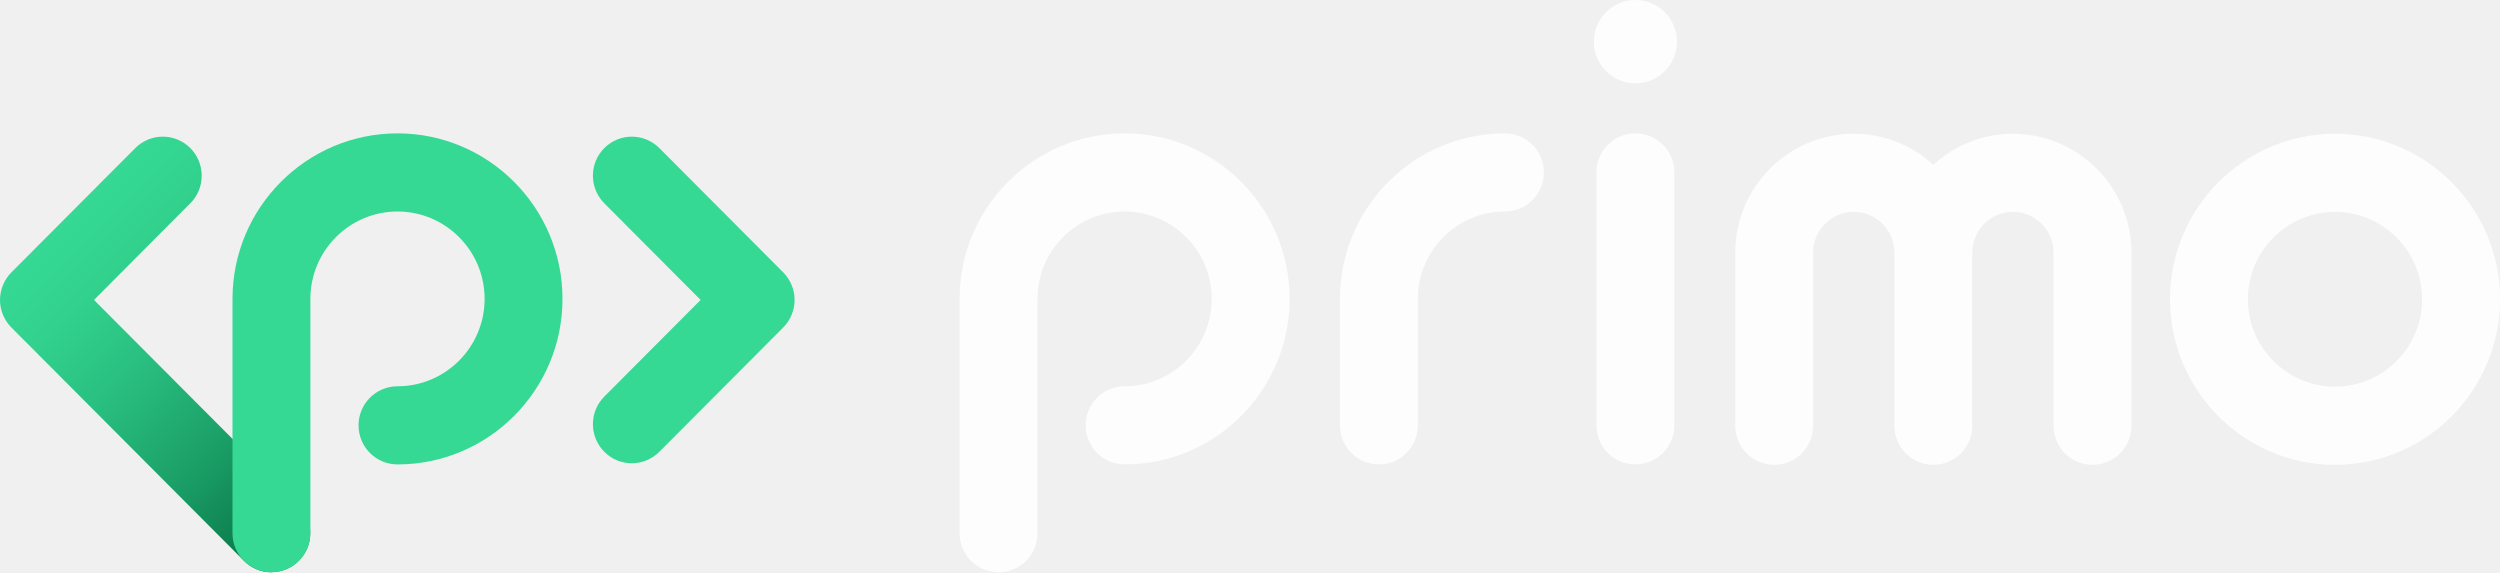
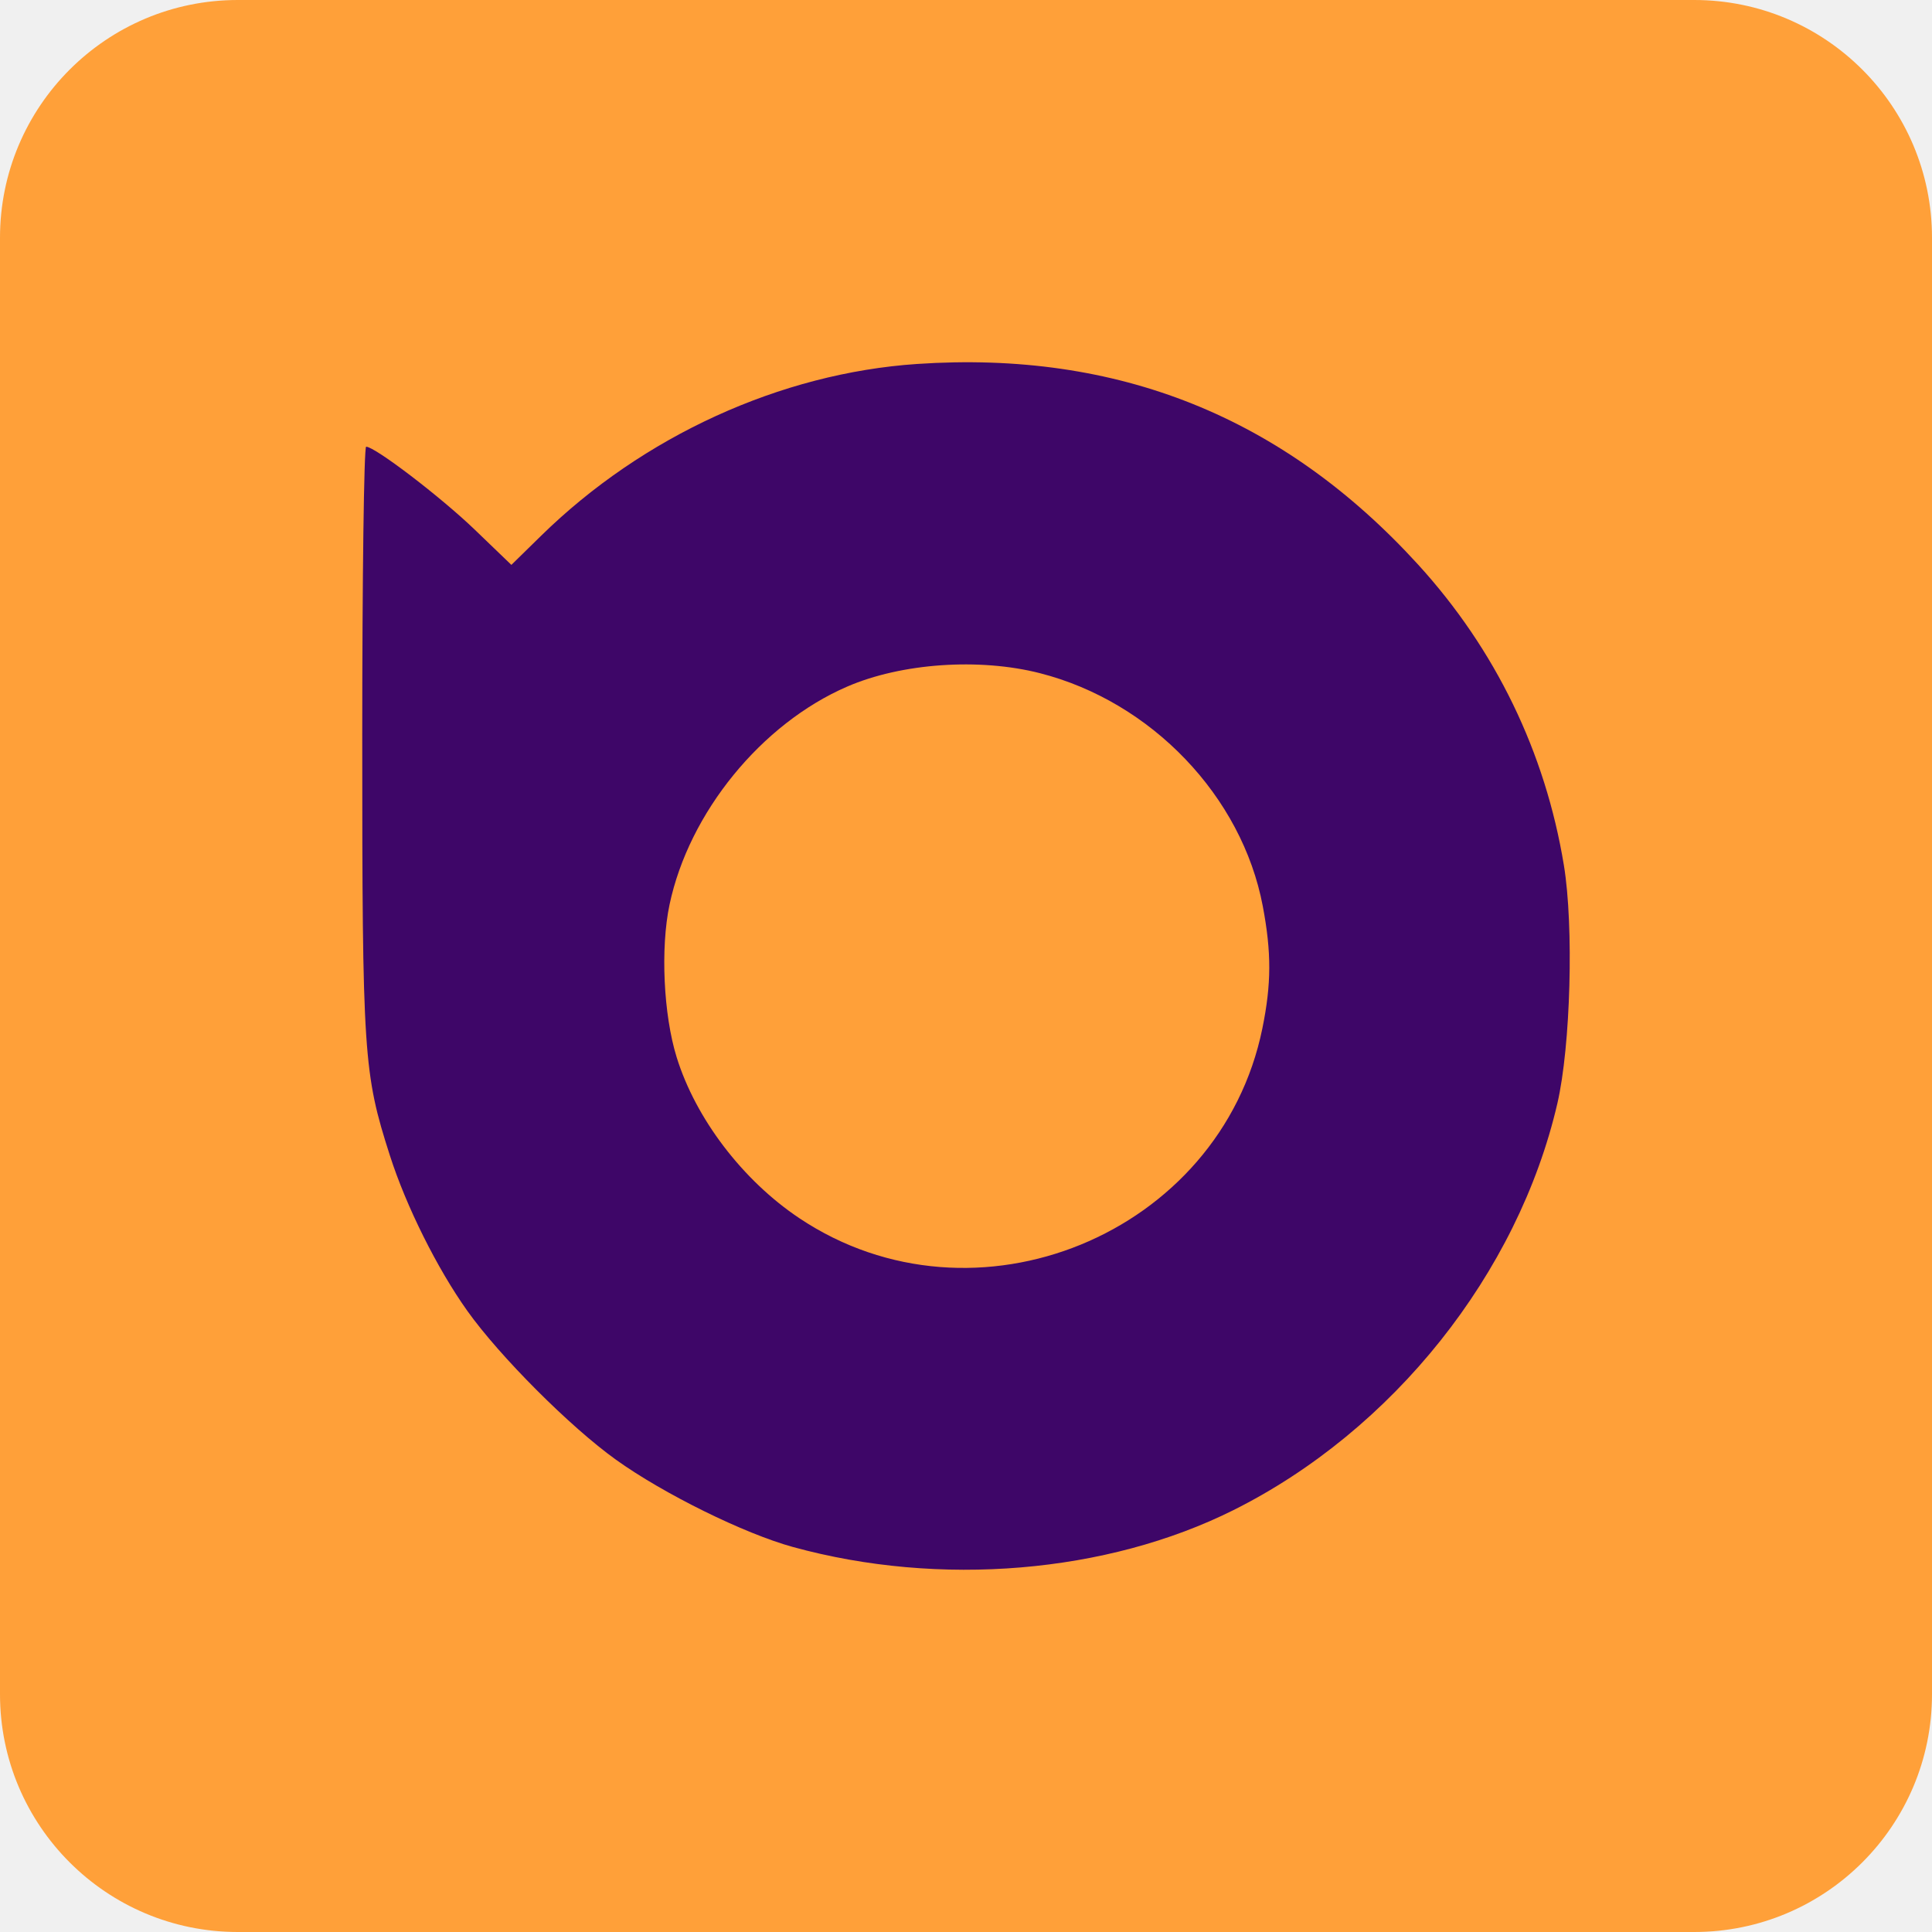
- <svg xmlns="http://www.w3.org/2000/svg" width="948" height="217" viewBox="0 0 948 217" fill="none">
-   <g clip-path="url(#clip0_101_87)">
-     <path d="M885.433 176.257C850.926 176.257 822.867 148.107 822.867 113.488C822.867 78.869 850.926 50.719 885.433 50.719C919.941 50.719 948 78.869 948 113.488C948 148.107 919.941 176.257 885.433 176.257ZM885.433 80.35C867.22 80.35 852.403 95.215 852.403 113.488C852.403 131.761 867.22 146.626 885.433 146.626C903.647 146.626 918.464 131.761 918.464 113.488C918.464 95.215 903.647 80.35 885.433 80.35Z" fill="#FDFDFD" />
-     <path d="M763.303 50.719C751.686 50.719 741.102 55.213 733.127 62.473C725.153 55.164 714.569 50.719 702.952 50.719C678.191 50.719 658.008 70.918 658.008 95.808V161.441C658.008 169.639 664.604 176.257 672.776 176.257C680.947 176.257 687.544 169.639 687.544 161.441V95.808C687.544 87.264 694.435 80.35 702.952 80.35C711.468 80.35 718.359 87.264 718.359 95.808V161.441C718.359 169.639 724.956 176.257 733.127 176.257C741.299 176.257 747.895 169.639 747.895 161.441V95.808C747.895 87.264 754.787 80.35 763.303 80.35C771.819 80.35 778.711 87.264 778.711 95.808V161.441C778.711 169.639 785.307 176.257 793.479 176.257C801.65 176.257 808.247 169.639 808.247 161.441V95.808C808.247 70.967 788.064 50.719 763.303 50.719Z" fill="#FDFDFD" />
-     <path d="M620.153 176.109C611.981 176.109 605.385 169.491 605.385 161.293V65.386C605.385 57.188 611.981 50.571 620.153 50.571C628.324 50.571 634.921 57.188 634.921 65.386V161.293C634.921 169.491 628.324 176.109 620.153 176.109Z" fill="#FDFDFD" />
-     <path d="M620.153 31.607C628.853 31.607 635.905 24.531 635.905 15.803C635.905 7.075 628.853 0 620.153 0C611.453 0 604.401 7.075 604.401 15.803C604.401 24.531 611.453 31.607 620.153 31.607Z" fill="#FDFDFD" />
-     <path d="M522.882 176.109C514.71 176.109 508.114 169.491 508.114 161.293V113.34C508.114 78.721 536.173 50.571 570.68 50.571C578.852 50.571 585.448 57.188 585.448 65.386C585.448 73.584 578.852 80.202 570.68 80.202C552.467 80.202 537.65 95.067 537.65 113.34V161.293C537.65 169.491 531.053 176.109 522.882 176.109Z" fill="#FDFDFD" />
-     <path d="M378.649 217C370.477 217 363.881 210.382 363.881 202.184V113.34C363.881 78.721 391.94 50.571 426.447 50.571C460.955 50.571 489.014 78.721 489.014 113.34C489.014 147.959 460.955 176.109 426.447 176.109C418.276 176.109 411.679 169.491 411.679 161.293C411.679 153.095 418.276 146.477 426.447 146.477C444.661 146.477 459.478 131.612 459.478 113.34C459.478 95.067 444.661 80.202 426.447 80.202C408.234 80.202 393.417 95.067 393.417 113.34V202.184C393.417 210.382 386.82 217 378.649 217Z" fill="#FDFDFD" />
-     <path d="M102.932 217C99.142 217 95.351 215.568 92.496 212.654L4.332 124.205C1.575 121.439 0 117.636 0 113.735C0 109.833 1.575 106.031 4.332 103.265L51.294 56.151C57.053 50.373 66.406 50.373 72.166 56.151C77.925 61.929 77.925 71.313 72.166 77.091L35.64 113.735L113.319 191.665C119.078 197.443 119.078 206.827 113.319 212.605C110.415 215.518 106.673 216.951 102.883 216.951L102.932 217Z" fill="url(#paint0_linear_101_87)" />
-     <path d="M239.584 175.664C235.794 175.664 232.003 174.232 229.148 171.318C223.389 165.54 223.389 156.157 229.148 150.379L265.674 113.735L229.148 77.091C223.389 71.313 223.389 61.929 229.148 56.151C234.908 50.373 244.261 50.373 250.02 56.151L296.982 103.265C299.739 106.031 301.314 109.833 301.314 113.735C301.314 117.636 299.739 121.439 296.982 124.205L250.02 171.318C247.116 174.232 243.375 175.664 239.584 175.664Z" fill="#35D994" />
-     <path d="M102.932 217C94.761 217 88.164 210.382 88.164 202.184V113.34C88.164 78.721 116.223 50.571 150.731 50.571C185.239 50.571 213.298 78.721 213.298 113.34C213.298 147.959 185.239 176.109 150.731 176.109C142.559 176.109 135.963 169.491 135.963 161.293C135.963 153.095 142.559 146.477 150.731 146.477C168.945 146.477 183.762 131.612 183.762 113.34C183.762 95.067 168.945 80.202 150.731 80.202C132.517 80.202 117.7 95.067 117.7 113.34V202.184C117.7 210.382 111.104 217 102.932 217Z" fill="#35D994" />
-   </g>
-   <defs>
-     <linearGradient id="paint0_linear_101_87" x1="27.813" y1="79.708" x2="137.201" y2="188.744" gradientUnits="userSpaceOnUse">
-       <stop stop-color="#35D994" />
-       <stop offset="0.16" stop-color="#32D28E" />
-       <stop offset="0.38" stop-color="#29BF80" />
-       <stop offset="0.64" stop-color="#1CA169" />
-       <stop offset="0.93" stop-color="#097649" />
-       <stop offset="0.95" stop-color="#097548" />
-     </linearGradient>
-     <clipPath id="clip0_101_87">
-       <rect width="948" height="217" fill="white" />
-     </clipPath>
-   </defs>
+ <svg xmlns="http://www.w3.org/2000/svg" width="260" height="260" viewBox="0 0 260 260" fill="none">
+   <rect width="260" height="260" rx="32" fill="#FFA039" />
+   <path fill-rule="evenodd" clip-rule="evenodd" d="M123.408 48.981C105.049 50.219 86.515 58.687 72.833 72.087L68.818 76.02L63.903 71.291C59.32 66.882 50.462 60.116 49.273 60.116C48.984 60.116 48.749 77.69 48.75 99.17C48.752 141.977 48.914 144.414 52.468 155.497C54.667 162.353 58.829 170.706 62.888 176.408C67.242 182.525 76.731 192.027 82.895 196.444C89.311 201.041 100.153 206.387 106.713 208.189C126.484 213.619 148.943 211.74 165.984 203.229C187.456 192.506 204.287 171.376 209.584 148.494C211.37 140.777 211.811 124.659 210.461 116.443C207.961 101.233 201.253 87.394 190.85 75.987C172.691 56.074 150.429 47.16 123.408 48.981ZM139.954 90.595C154.959 94.428 167.143 107.166 169.939 121.942C171.12 128.183 171.105 132.419 169.882 138.407C164.211 166.167 131.172 179.707 107.575 163.941C99.953 158.849 93.627 150.55 91.062 142.28C89.286 136.554 88.868 127.586 90.105 121.732C92.718 109.36 102.466 97.397 114.006 92.401C121.315 89.237 131.785 88.508 139.954 90.595Z" fill="#3E0668" />
</svg>
